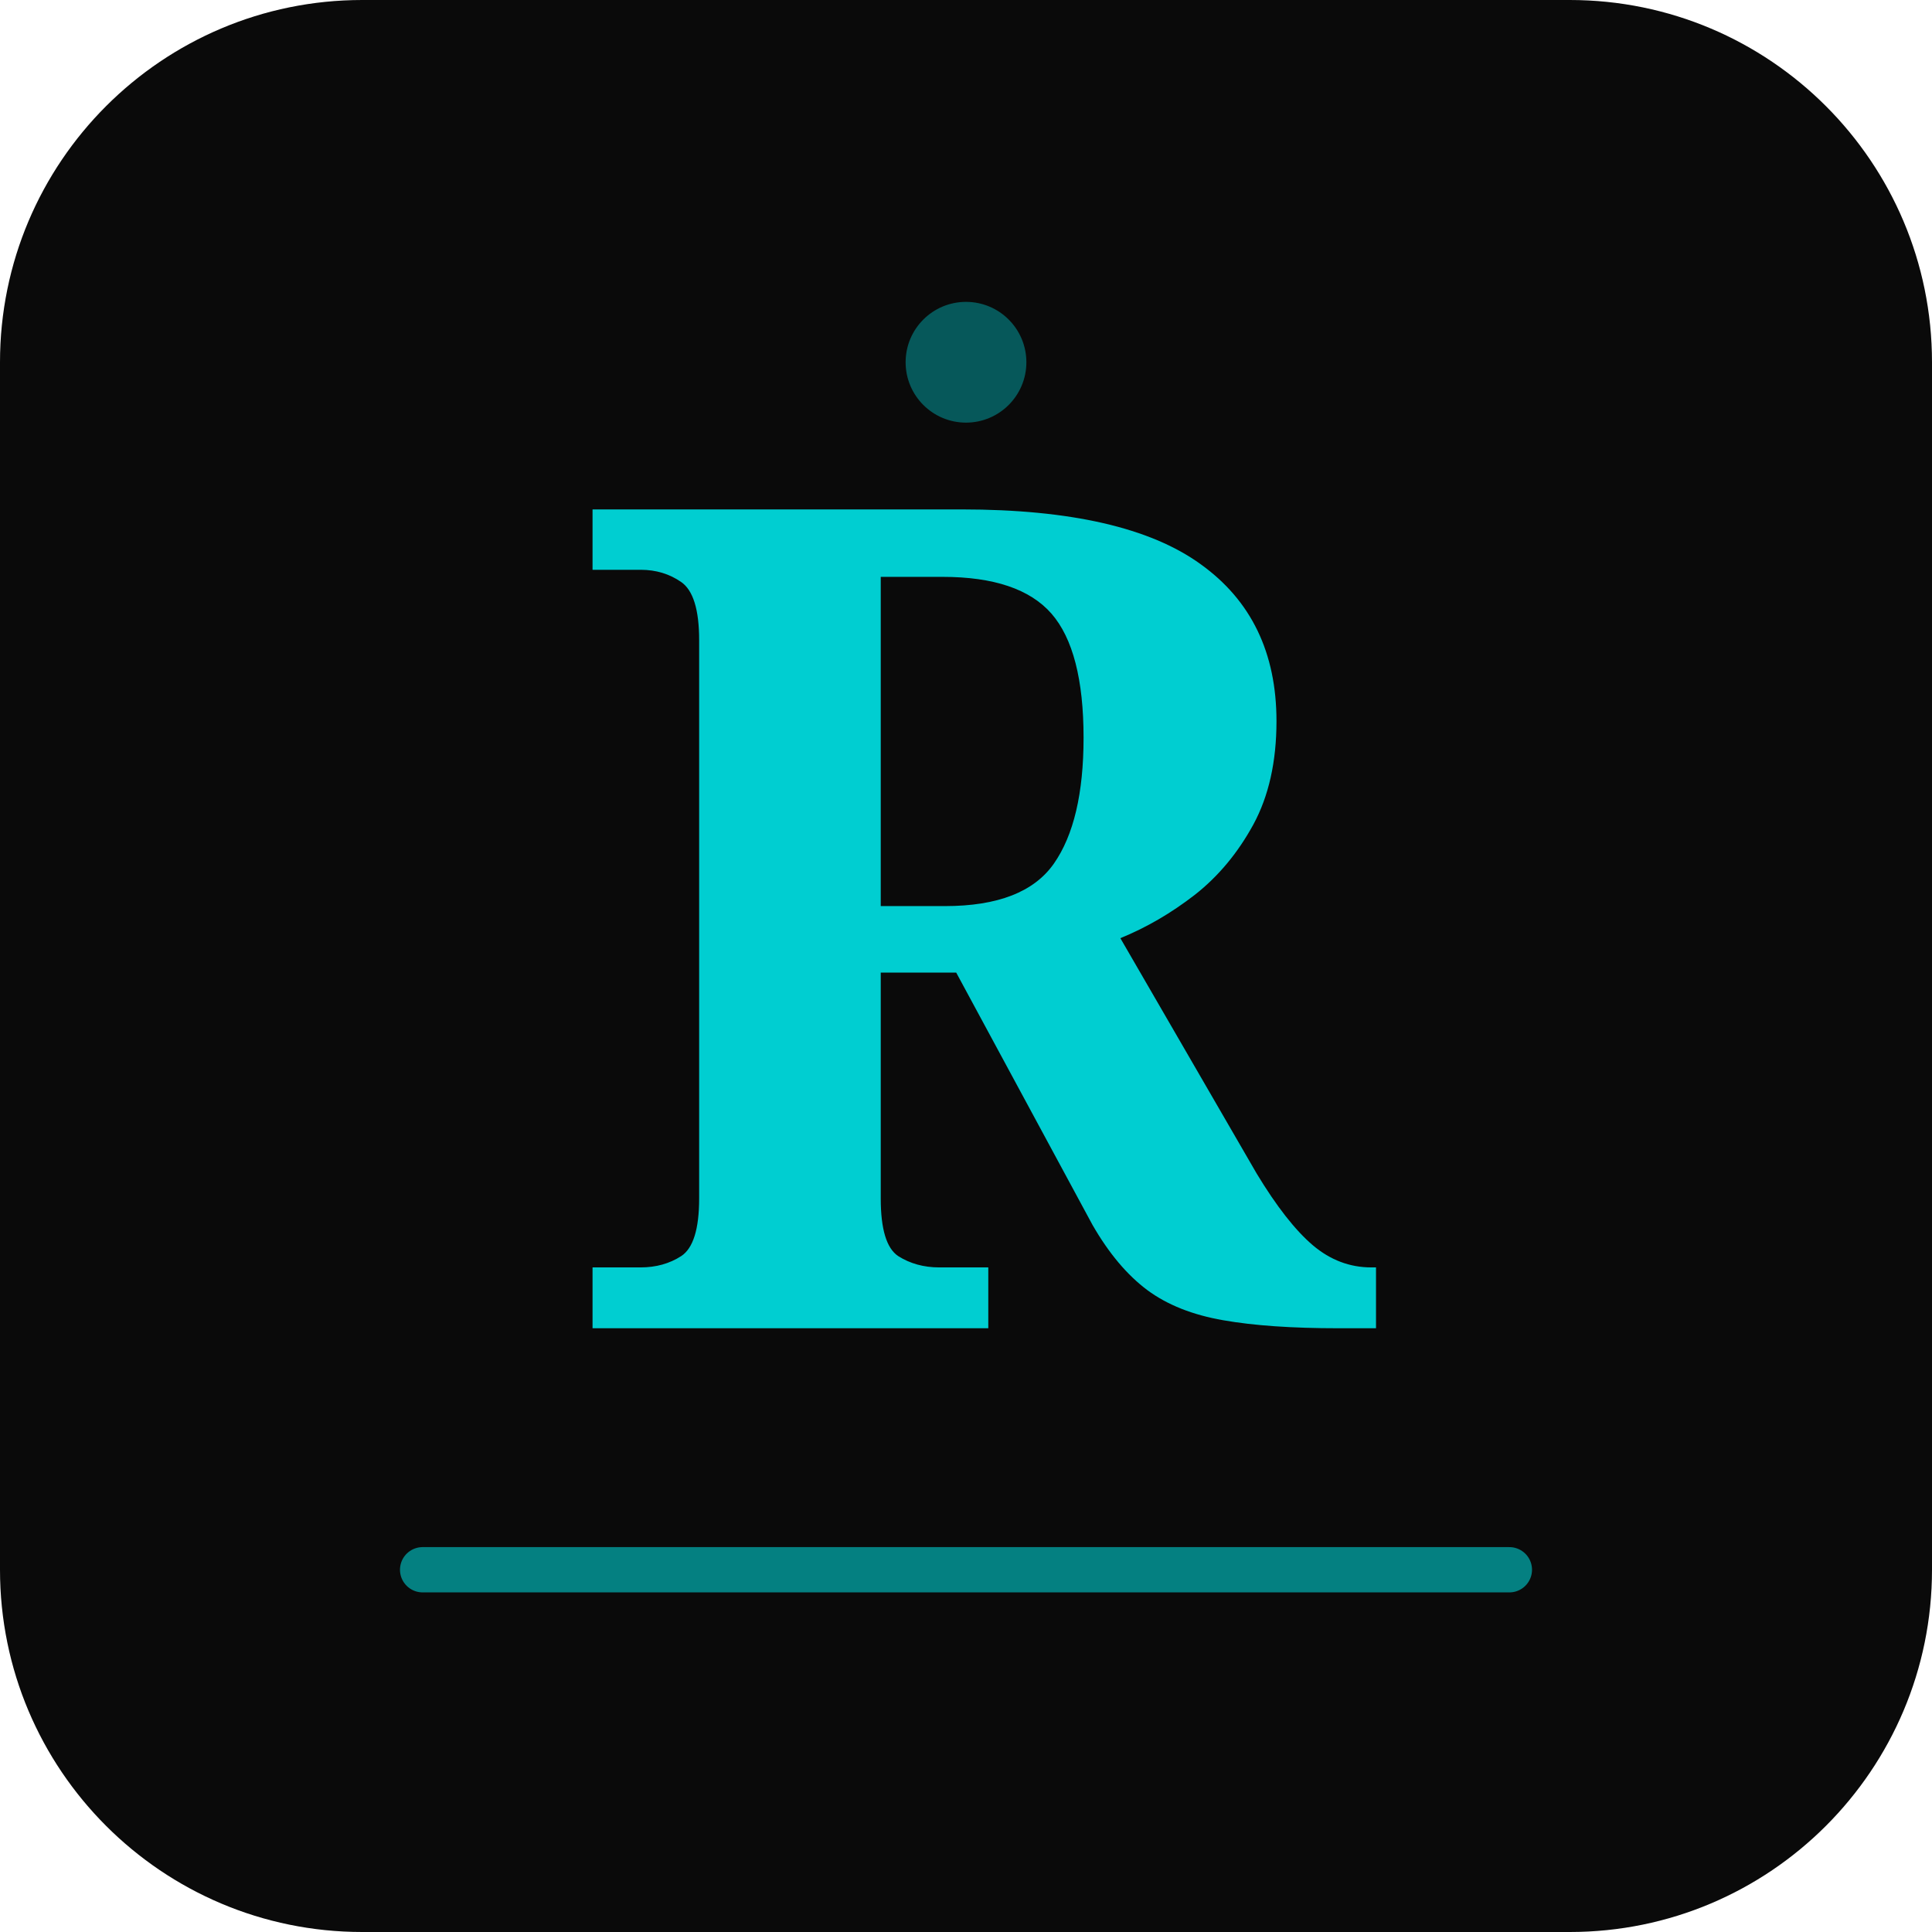
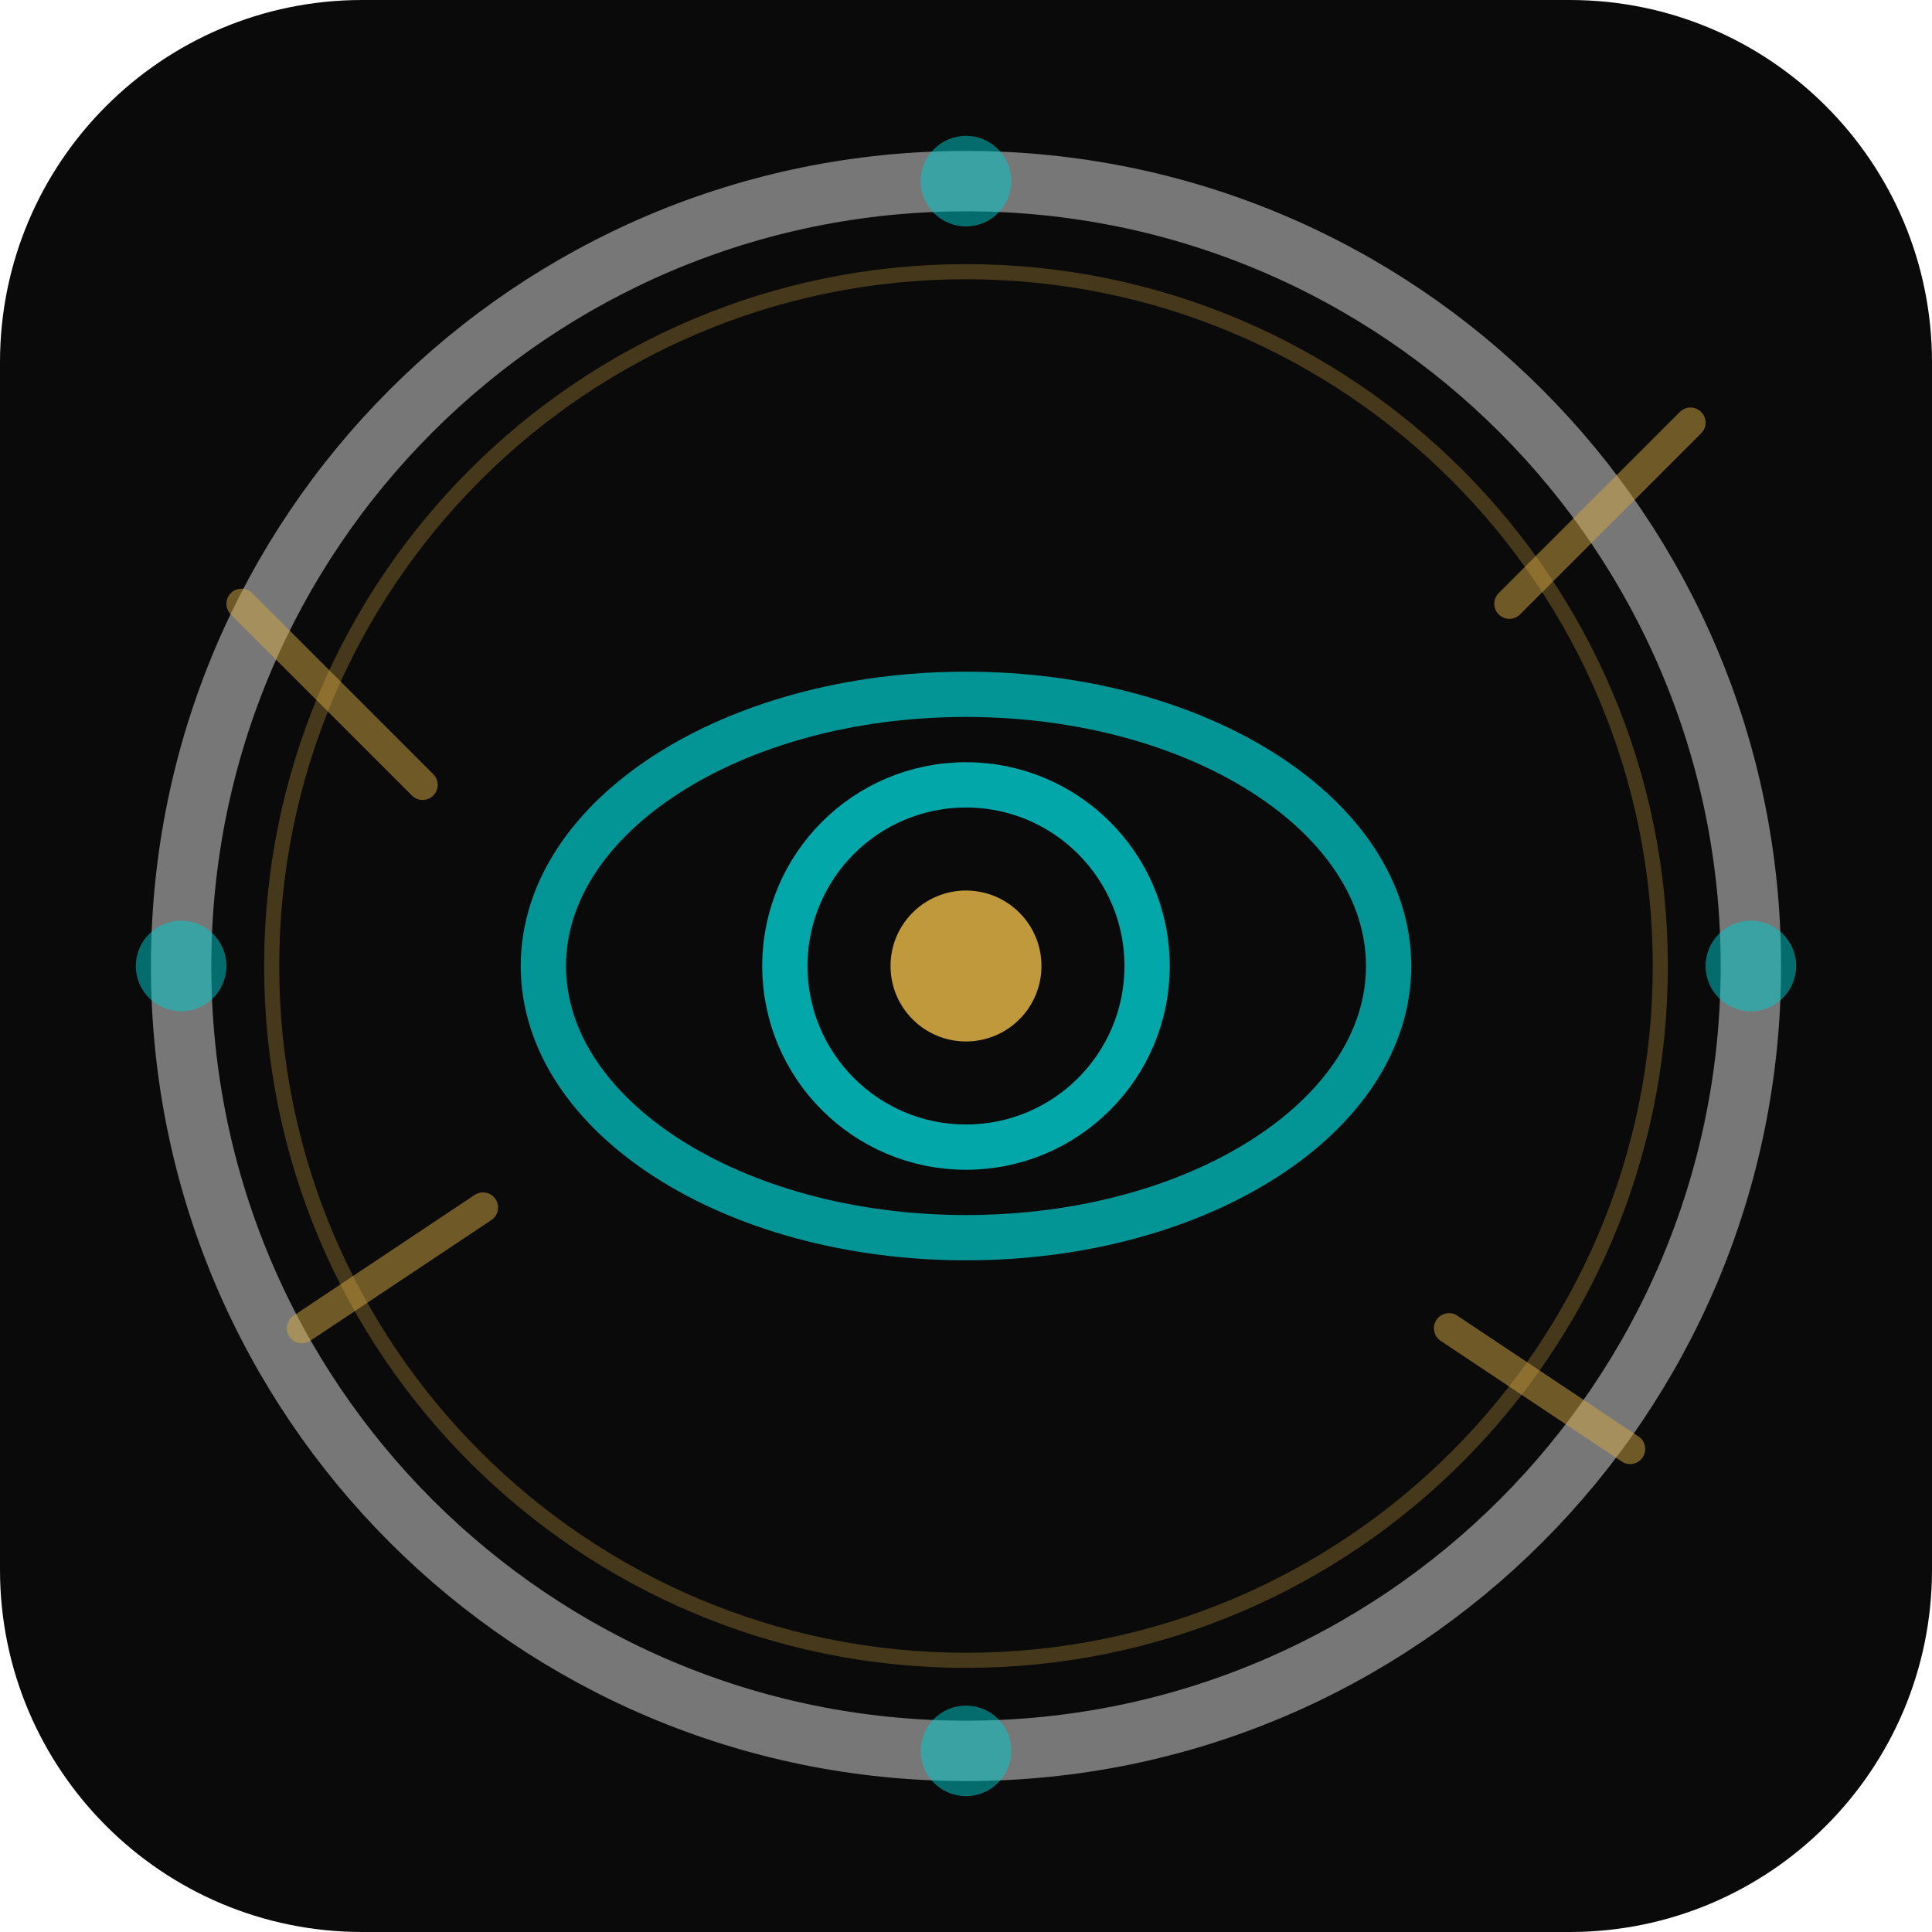
<svg xmlns="http://www.w3.org/2000/svg" viewBox="0 0 64 64">
  <rect width="64" height="64" rx="12" fill="#0a0a0a" />
-   <text x="32" y="44" text-anchor="middle" font-family="Georgia, serif" font-size="38" font-weight="700" fill="#00CED1">R</text>
-   <line x1="14" y1="52" x2="50" y2="52" stroke="#00CED1" stroke-width="1.5" stroke-linecap="round" opacity="0.6" />
-   <circle cx="32" cy="12" r="2" fill="#00CED1" opacity="0.4" />
+   <circle cx="32" cy="32" r="26" fill="none" stroke="#c0c0c0" stroke-width="2" opacity="0.6" />
+   <circle cx="32" cy="32" r="23" fill="none" stroke="#d4a843" stroke-width="0.5" opacity="0.3" />
+   <line x1="8" y1="20" x2="14" y2="26" stroke="#d4a843" stroke-width="1" opacity="0.5" stroke-linecap="round" />
+   <line x1="50" y1="20" x2="56" y2="14" stroke="#d4a843" stroke-width="1" opacity="0.5" stroke-linecap="round" />
+   <line x1="10" y1="44" x2="16" y2="40" stroke="#d4a843" stroke-width="1" opacity="0.5" stroke-linecap="round" />
+   <line x1="48" y1="44" x2="54" y2="48" stroke="#d4a843" stroke-width="1" opacity="0.5" stroke-linecap="round" />
+   <ellipse cx="32" cy="32" rx="14" ry="9" fill="none" stroke="#00CED1" stroke-width="1.5" opacity="0.7" />
+   <circle cx="32" cy="32" r="6" fill="none" stroke="#00CED1" stroke-width="1.5" opacity="0.8" />
+   <circle cx="32" cy="32" r="2.5" fill="#d4a843" opacity="0.9" />
+   <circle cx="32" cy="6" r="1.5" fill="#00CED1" opacity="0.5" />
+   <circle cx="32" cy="58" r="1.5" fill="#00CED1" opacity="0.5" />
+   <circle cx="6" cy="32" r="1.5" fill="#00CED1" opacity="0.5" />
+   <circle cx="58" cy="32" r="1.5" fill="#00CED1" opacity="0.5" />
</svg>
